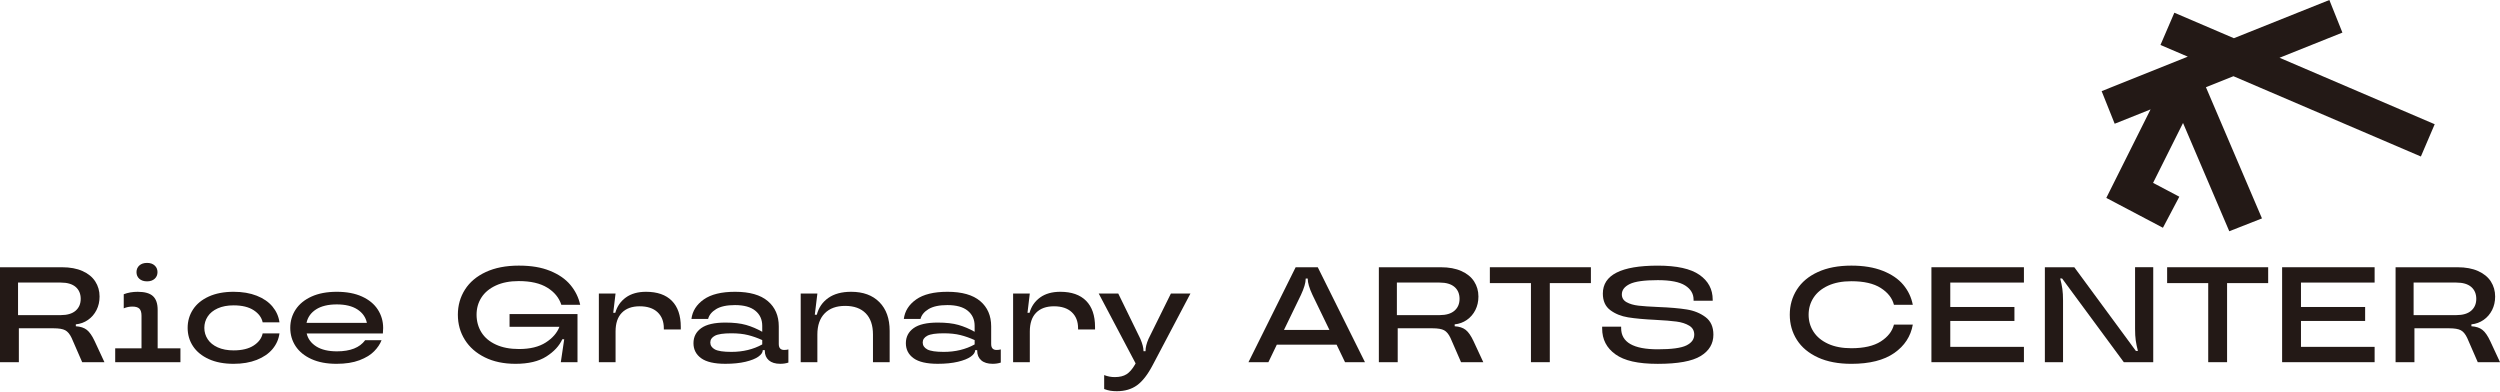
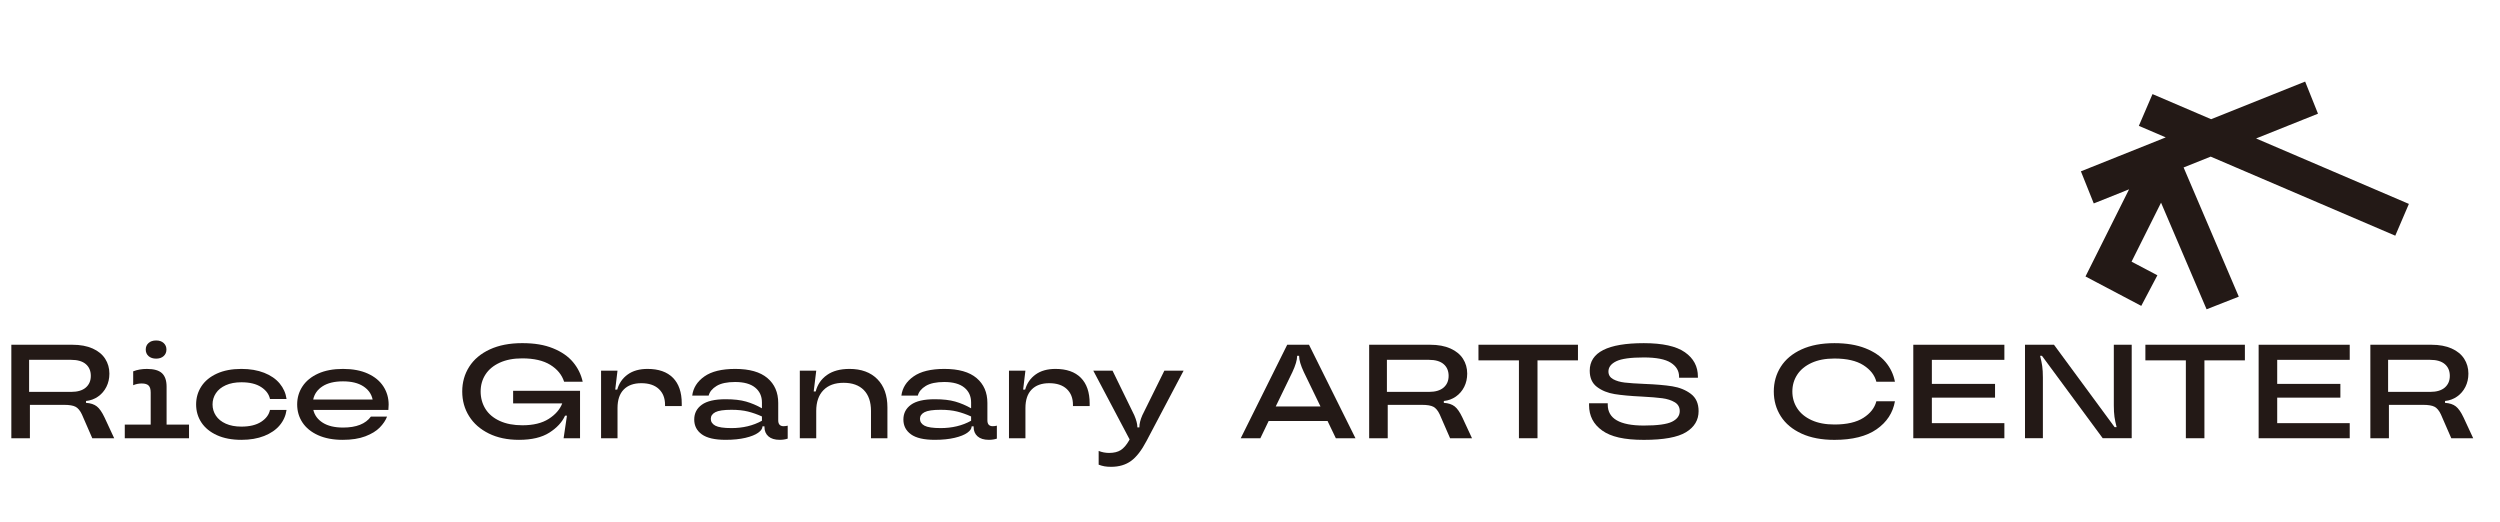
- <svg xmlns="http://www.w3.org/2000/svg" id="Layer_1" data-name="Layer 1" viewBox="0 0 1900 297.32">
+ <svg xmlns="http://www.w3.org/2000/svg" id="Layer_2" viewBox="0 0 1929.45 402.26">
  <defs>
-     <style>
-       .cls-1 {
-         fill: #231916;
-       }
-     </style>
+     <style>.cls-1{fill:none;}.cls-2{fill:#231916;}</style>
  </defs>
-   <polygon class="cls-1" points="1839.87 118.94 1850.37 94.41 1732.45 43.9 1780.23 24.77 1770.31 0 1697.76 29.04 1652.51 9.66 1641.96 34.17 1662.72 43.06 1597.25 69.27 1607.16 94.04 1634.43 83.13 1600.79 150.41 1643.83 173.1 1656.28 149.5 1636.34 138.98 1659.1 93.46 1694.25 175.75 1719.1 165.99 1676.51 66.29 1697.42 57.92 1839.87 118.94" />
-   <g>
-     <path class="cls-1" d="M79.37,275.26h-16.91l-8.04-18.45c-1.37-2.89-2.99-4.83-4.85-5.82-1.85-.99-4.81-1.49-8.86-1.49H14.33v25.77H0v-72.16h47.11c6.11,0,11.32.97,15.62,2.89,4.29,1.92,7.52,4.57,9.69,7.94,2.17,3.37,3.25,7.18,3.25,11.44,0,3.78-.77,7.2-2.32,10.26-1.55,3.06-3.69,5.55-6.44,7.47-2.75,1.92-5.84,3.06-9.28,3.4v1.45c3.5.2,6.29,1.12,8.35,2.73,2.06,1.62,4.05,4.48,5.98,8.61l7.42,15.98ZM46.18,239.49c4.95,0,8.71-1.12,11.29-3.35,2.58-2.24,3.87-5.24,3.87-9.02s-1.29-6.87-3.87-9.07c-2.58-2.2-6.34-3.3-11.29-3.3H13.71v24.74h32.47Z" />
-     <path class="cls-1" d="M119.81,264.75h17.32v10.51h-49.58v-10.51h20v-24.74c0-2.54-.53-4.34-1.6-5.41-1.07-1.06-2.83-1.6-5.31-1.6-2.34,0-4.54.45-6.6,1.34v-10.72c3.16-1.24,6.7-1.85,10.62-1.85,5.36,0,9.23,1.1,11.6,3.3,2.37,2.2,3.56,5.67,3.56,10.41v29.27ZM105.89,211.87c-1.44-1.3-2.16-2.99-2.16-5.05s.72-3.74,2.16-5.05c1.44-1.3,3.4-1.96,5.88-1.96s4.33.65,5.77,1.96c1.44,1.31,2.16,2.99,2.16,5.05s-.72,3.75-2.16,5.05c-1.44,1.3-3.37,1.96-5.77,1.96s-4.43-.65-5.88-1.96Z" />
-     <path class="cls-1" d="M158.64,272.89c-5.26-2.4-9.24-5.67-11.96-9.79-2.71-4.12-4.07-8.76-4.07-13.92s1.36-9.81,4.07-13.97c2.71-4.16,6.7-7.43,11.96-9.84,5.26-2.4,11.56-3.61,18.92-3.61,6.66,0,12.52,1,17.57,2.99,5.05,1.99,9.04,4.74,11.96,8.25s4.69,7.49,5.31,11.96h-12.78c-.76-3.64-3.02-6.7-6.8-9.18-3.78-2.47-8.86-3.71-15.26-3.71-4.67,0-8.69.75-12.06,2.27-3.37,1.51-5.91,3.57-7.63,6.18-1.72,2.61-2.58,5.5-2.58,8.66s.86,6.05,2.58,8.66c1.72,2.61,4.26,4.67,7.63,6.18,3.37,1.51,7.39,2.27,12.06,2.27,6.39,0,11.47-1.24,15.26-3.71,3.78-2.47,6.05-5.53,6.8-9.18h12.78c-.62,4.47-2.39,8.44-5.31,11.91-2.92,3.47-6.91,6.2-11.96,8.2-5.05,1.99-10.91,2.99-17.57,2.99-7.35,0-13.66-1.2-18.92-3.61Z" />
-     <path class="cls-1" d="M291,253.41h-57.93c.96,4.12,3.4,7.42,7.32,9.9,3.92,2.47,9.14,3.71,15.67,3.71,10.17,0,17.32-2.82,21.44-8.45h12.47c-1.1,2.89-2.97,5.69-5.62,8.4-2.65,2.72-6.36,4.98-11.13,6.8-4.78,1.82-10.6,2.73-17.47,2.73-7.42,0-13.78-1.2-19.07-3.61-5.29-2.4-9.29-5.67-12.01-9.79-2.71-4.12-4.07-8.76-4.07-13.92s1.37-9.81,4.12-13.97c2.75-4.16,6.77-7.43,12.06-9.84,5.29-2.4,11.68-3.61,19.17-3.61s13.88,1.2,19.17,3.61c5.29,2.41,9.29,5.7,12.01,9.9,2.71,4.19,4.07,8.87,4.07,14.02,0,1.1-.07,2.47-.21,4.12ZM240.18,235.16c-3.92,2.54-6.32,5.94-7.22,10.21h45.87c-.89-4.26-3.3-7.66-7.21-10.21-3.92-2.54-9.14-3.81-15.67-3.81s-11.85,1.27-15.77,3.81Z" />
-     <path class="cls-1" d="M387.26,248.36v-9.69h51.64v36.59h-12.68l2.58-17.42h-1.45c-2.27,5.02-6.3,9.38-12.11,13.09-5.81,3.71-13.63,5.57-23.45,5.57-8.93,0-16.7-1.63-23.3-4.9-6.6-3.26-11.67-7.71-15.2-13.35-3.54-5.64-5.31-11.99-5.31-19.07s1.8-13.45,5.41-19.12c3.61-5.67,8.9-10.12,15.87-13.35,6.97-3.23,15.31-4.84,25-4.84s17.2,1.32,23.76,3.97c6.56,2.65,11.72,6.2,15.46,10.67,3.74,4.47,6.24,9.52,7.47,15.15h-14.33c-1.72-5.36-5.27-9.71-10.67-13.04-5.4-3.33-12.63-5-21.7-5-6.74,0-12.53,1.12-17.37,3.35-4.85,2.24-8.5,5.27-10.98,9.12-2.47,3.85-3.71,8.21-3.71,13.09s1.24,9.5,3.71,13.45c2.47,3.95,6.15,7.04,11.03,9.28,4.88,2.24,10.72,3.35,17.52,3.35,8.38,0,15.15-1.65,20.31-4.95,5.15-3.3,8.62-7.28,10.41-11.95h-37.93Z" />
-     <path class="cls-1" d="M455.13,275.26v-52.16h12.68l-1.75,14.64h1.55c1.37-4.88,4.05-8.76,8.04-11.65,3.99-2.89,9.11-4.33,15.36-4.33,8.52,0,15.05,2.28,19.59,6.85,4.53,4.57,6.8,11.19,6.8,19.84v1.96h-12.89v-.93c0-5.15-1.6-9.23-4.79-12.22-3.2-2.99-7.72-4.48-13.55-4.48s-10.36,1.64-13.55,4.9c-3.2,3.26-4.79,8.02-4.79,14.28v23.3h-12.68Z" />
-     <path class="cls-1" d="M532.92,272.27c-3.92-2.82-5.88-6.63-5.88-11.44s1.96-8.62,5.88-11.44c3.92-2.82,10.03-4.23,18.35-4.23,6.32,0,11.58.6,15.77,1.8,4.19,1.2,8.28,2.94,12.26,5.2v-4.53c0-4.81-1.75-8.64-5.26-11.49-3.5-2.85-8.66-4.28-15.46-4.28-6.18,0-10.94,1.02-14.28,3.04-3.33,2.03-5.38,4.52-6.13,7.47h-12.68c.76-5.98,3.88-10.91,9.38-14.79,5.5-3.88,13.44-5.82,23.81-5.82,11,0,19.28,2.35,24.84,7.06,5.57,4.71,8.35,11.12,8.35,19.22v13.4c0,3.02,1.37,4.53,4.12,4.53,1.1,0,2.16-.13,3.19-.41v10c-1.85.62-3.92.93-6.18.93-3.78,0-6.68-.9-8.71-2.68-2.03-1.79-3.04-4.19-3.04-7.22v-.51h-1.55v.1c0,1.65-1.1,3.26-3.3,4.84-2.2,1.58-5.46,2.89-9.79,3.92-4.33,1.03-9.45,1.55-15.36,1.55-8.32,0-14.43-1.41-18.35-4.23ZM579.3,261.76v-3.3c-3.64-1.65-7.25-2.92-10.82-3.81-3.57-.89-7.8-1.34-12.68-1.34-5.98,0-10.14.62-12.47,1.85-2.34,1.24-3.5,2.96-3.5,5.15s1.17,4.02,3.5,5.26c2.33,1.24,6.49,1.86,12.47,1.86,8.86,0,16.7-1.89,23.5-5.67Z" />
-     <path class="cls-1" d="M608.53,275.26v-52.16h12.68l-1.96,16.08h1.54c1.37-5.36,4.28-9.6,8.71-12.73,4.43-3.13,10.22-4.69,17.37-4.69,9.14,0,16.3,2.63,21.49,7.89,5.19,5.26,7.78,12.52,7.78,21.8v23.81h-12.68v-21.03c0-7.01-1.84-12.38-5.51-16.13-3.68-3.74-8.88-5.62-15.62-5.62s-11.85,1.89-15.56,5.67c-3.71,3.78-5.57,9.14-5.57,16.08v21.03h-12.68Z" />
-     <path class="cls-1" d="M694.34,272.27c-3.92-2.82-5.88-6.63-5.88-11.44s1.96-8.62,5.88-11.44c3.92-2.82,10.03-4.23,18.35-4.23,6.32,0,11.58.6,15.77,1.8,4.19,1.2,8.28,2.94,12.26,5.2v-4.53c0-4.81-1.75-8.64-5.26-11.49-3.5-2.85-8.66-4.28-15.46-4.28-6.18,0-10.94,1.02-14.28,3.04-3.33,2.03-5.38,4.52-6.13,7.47h-12.68c.76-5.98,3.88-10.91,9.38-14.79,5.5-3.88,13.44-5.82,23.81-5.82,11,0,19.28,2.35,24.84,7.06,5.57,4.71,8.35,11.12,8.35,19.22v13.4c0,3.02,1.37,4.53,4.12,4.53,1.1,0,2.16-.13,3.19-.41v10c-1.85.62-3.92.93-6.18.93-3.78,0-6.68-.9-8.71-2.68-2.03-1.79-3.04-4.19-3.04-7.22v-.51h-1.55v.1c0,1.65-1.1,3.26-3.3,4.84-2.2,1.58-5.46,2.89-9.79,3.92-4.33,1.03-9.45,1.55-15.36,1.55-8.32,0-14.43-1.41-18.35-4.23ZM740.73,261.76v-3.3c-3.64-1.65-7.25-2.92-10.82-3.81-3.57-.89-7.8-1.34-12.68-1.34-5.98,0-10.14.62-12.47,1.85-2.34,1.24-3.5,2.96-3.5,5.15s1.17,4.02,3.5,5.26c2.33,1.24,6.49,1.86,12.47,1.86,8.86,0,16.7-1.89,23.5-5.67Z" />
-     <path class="cls-1" d="M769.96,275.26v-52.16h12.68l-1.75,14.64h1.55c1.37-4.88,4.05-8.76,8.04-11.65,3.99-2.89,9.11-4.33,15.36-4.33,8.52,0,15.05,2.28,19.59,6.85,4.53,4.57,6.8,11.19,6.8,19.84v1.96h-12.89v-.93c0-5.15-1.6-9.23-4.79-12.22-3.2-2.99-7.72-4.48-13.55-4.48s-10.36,1.64-13.55,4.9c-3.2,3.26-4.79,8.02-4.79,14.28v23.3h-12.68Z" />
-     <path class="cls-1" d="M889.89,223.1h14.84l-28.65,54.32c-3.78,7.22-7.75,12.34-11.91,15.36-4.16,3.02-9.29,4.53-15.41,4.53-1.85,0-3.5-.12-4.95-.36-1.45-.24-2.99-.67-4.64-1.29v-10.61c2.61,1.03,5.29,1.54,8.04,1.54,3.71,0,6.7-.72,8.96-2.16,2.27-1.44,4.4-3.88,6.39-7.32l.51-.93-28.04-53.08h14.85l16.8,34.43c1.58,3.71,2.37,6.77,2.37,9.17v.21h1.55v-.21c0-2.61.75-5.67,2.27-9.17l17.01-34.43Z" />
-     <path class="cls-1" d="M1037.37,275.26h-15.15l-6.39-13.3h-45.46l-6.39,13.3h-15.15l35.87-72.16h16.8l35.87,72.16ZM975.83,250.73h34.53l-12.88-26.6c-2.41-5.15-3.61-9.24-3.61-12.26v-.21h-1.54v.21c0,3.02-1.21,7.11-3.61,12.26l-12.89,26.6Z" />
-     <path class="cls-1" d="M1127.29,275.26h-16.9l-8.04-18.45c-1.37-2.89-2.99-4.83-4.84-5.82-1.85-.99-4.81-1.49-8.86-1.49h-26.39v25.77h-14.33v-72.16h47.11c6.12,0,11.32.97,15.62,2.89,4.29,1.92,7.53,4.57,9.69,7.94,2.16,3.37,3.25,7.18,3.25,11.44,0,3.78-.78,7.2-2.32,10.26-1.55,3.06-3.69,5.55-6.44,7.47-2.75,1.92-5.84,3.06-9.28,3.4v1.45c3.5.2,6.29,1.12,8.35,2.73,2.06,1.62,4.05,4.48,5.98,8.61l7.42,15.98ZM1094.1,239.49c4.95,0,8.71-1.12,11.29-3.35,2.58-2.24,3.87-5.24,3.87-9.02s-1.29-6.87-3.87-9.07c-2.58-2.2-6.34-3.3-11.29-3.3h-32.47v24.74h32.47Z" />
-     <path class="cls-1" d="M1177.85,275.26h-14.33v-60.1h-31.23v-12.06h76.79v12.06h-31.23v60.1Z" />
-     <path class="cls-1" d="M1227.74,269.28c-6.74-4.81-10.1-11.34-10.1-19.58v-1.45h14.43v1.14c0,10.72,9.28,16.08,27.83,16.08,10.52,0,17.76-.98,21.75-2.94,3.98-1.96,5.98-4.69,5.98-8.2,0-3.02-1.29-5.31-3.87-6.85-2.58-1.55-5.79-2.58-9.63-3.09-3.85-.51-9.14-.94-15.87-1.29-8.59-.41-15.55-1.05-20.87-1.91-5.33-.86-9.86-2.69-13.61-5.51-3.75-2.82-5.62-7.01-5.62-12.57,0-14.16,13.91-21.23,41.74-21.23,14.43,0,25,2.33,31.7,7.01,6.7,4.67,10.05,10.96,10.05,18.86v.82h-14.53v-.82c0-4.47-2.13-8.06-6.39-10.77-4.26-2.71-11.2-4.07-20.82-4.07-10.17,0-17.26.98-21.28,2.94-4.02,1.96-6.03,4.59-6.03,7.89,0,2.61,1.2,4.59,3.61,5.93,2.41,1.34,5.41,2.21,9.02,2.63,3.61.41,8.64.76,15.1,1.03,8.8.34,15.98.96,21.54,1.85,5.57.89,10.34,2.83,14.33,5.82,3.98,2.99,5.98,7.44,5.98,13.35,0,6.87-3.23,12.29-9.69,16.24-6.46,3.95-17.32,5.93-32.57,5.93s-25.42-2.4-32.16-7.22Z" />
-     <path class="cls-1" d="M1381.62,271.65c-7.04-3.23-12.37-7.68-15.98-13.35-3.61-5.67-5.41-12.04-5.41-19.12s1.8-13.45,5.41-19.12c3.61-5.67,8.93-10.12,15.98-13.35,7.04-3.23,15.52-4.84,25.41-4.84,9.21,0,17.14,1.3,23.81,3.92s11.87,6.15,15.62,10.61c3.74,4.47,6.17,9.55,7.27,15.26h-14.33c-1.3-5.09-4.64-9.35-10-12.78-5.36-3.43-12.82-5.15-22.37-5.15-6.87,0-12.75,1.12-17.63,3.35-4.88,2.24-8.57,5.28-11.08,9.12-2.51,3.85-3.77,8.18-3.77,12.99s1.26,9.14,3.77,12.99c2.51,3.85,6.2,6.89,11.08,9.12,4.88,2.24,10.75,3.35,17.63,3.35,9.55,0,17.01-1.72,22.37-5.15,5.36-3.43,8.69-7.7,10-12.78h14.33c-1.58,8.93-6.29,16.13-14.12,21.59-7.83,5.46-18.69,8.2-32.57,8.2-9.9,0-18.37-1.61-25.41-4.84Z" />
-     <path class="cls-1" d="M1538.18,203.1v11.65h-55.97v18.56h48.76v10.61h-48.76v19.69h55.97v11.65h-70.3v-72.16h70.3Z" />
-     <path class="cls-1" d="M1554.1,275.26v-72.16h22.37l46.8,63.6h1.54c-.75-2.89-1.3-5.53-1.65-7.94-.34-2.4-.51-5.36-.51-8.87v-46.8h13.81v72.16h-22.37l-46.9-63.6h-1.44c.75,2.89,1.3,5.53,1.65,7.94.34,2.4.51,5.36.51,8.86v46.8h-13.81Z" />
-     <path class="cls-1" d="M1692.58,275.26h-14.33v-60.1h-31.23v-12.06h76.79v12.06h-31.23v60.1Z" />
-     <path class="cls-1" d="M1804.71,203.1v11.65h-55.97v18.56h48.76v10.61h-48.76v19.69h55.97v11.65h-70.3v-72.16h70.3Z" />
-     <path class="cls-1" d="M1900,275.26h-16.9l-8.04-18.45c-1.37-2.89-2.99-4.83-4.84-5.82-1.85-.99-4.81-1.49-8.86-1.49h-26.39v25.77h-14.33v-72.16h47.11c6.12,0,11.32.97,15.62,2.89,4.29,1.92,7.53,4.57,9.69,7.94s3.25,7.18,3.25,11.44c0,3.78-.78,7.2-2.32,10.26-1.55,3.06-3.69,5.55-6.44,7.47-2.75,1.92-5.84,3.06-9.28,3.4v1.45c3.5.2,6.29,1.12,8.35,2.73,2.06,1.62,4.05,4.48,5.98,8.61l7.42,15.98ZM1866.81,239.49c4.95,0,8.71-1.12,11.29-3.35,2.58-2.24,3.87-5.24,3.87-9.02s-1.29-6.87-3.87-9.07c-2.58-2.2-6.34-3.3-11.29-3.3h-32.47v24.74h32.47Z" />
+   <g id="Layer_1-2">
+     <rect class="cls-1" width="1929.45" height="402.26" />
+     <polygon class="cls-2" points="1848.62 181.9 1859.13 157.37 1741.2 106.86 1788.98 87.74 1779.06 62.96 1706.51 92 1661.26 72.62 1650.72 97.13 1671.48 106.03 1606 132.23 1615.92 157.01 1643.18 146.1 1609.54 213.37 1652.58 236.07 1665.03 212.46 1645.09 201.95 1667.85 156.42 1703 238.71 1727.85 228.95 1685.26 129.25 1706.17 120.88 1848.62 181.9" />
+     <path class="cls-2" d="M88.13,338.22h-16.91l-8.04-18.45c-1.37-2.89-2.99-4.83-4.85-5.82-1.85-.99-4.81-1.49-8.86-1.49h-26.39v25.77h-14.33v-72.16h47.11c6.11,0,11.32.97,15.62,2.89,4.29,1.92,7.52,4.57,9.69,7.94,2.17,3.37,3.25,7.18,3.25,11.44,0,3.78-.77,7.2-2.32,10.26-1.55,3.06-3.69,5.55-6.44,7.47-2.75,1.92-5.84,3.06-9.28,3.4v1.45c3.5.2,6.29,1.12,8.35,2.73,2.06,1.62,4.05,4.48,5.98,8.61l7.42,15.98ZM54.93,302.45c4.95,0,8.71-1.12,11.29-3.35,2.58-2.24,3.87-5.24,3.87-9.02s-1.29-6.87-3.87-9.07c-2.58-2.2-6.34-3.3-11.29-3.3H22.46v24.74h32.47Z" />
+     <path class="cls-2" d="M128.56,327.71h17.32v10.51h-49.58v-10.51h20v-24.74c0-2.54-.53-4.34-1.6-5.41-1.07-1.06-2.83-1.6-5.31-1.6-2.34,0-4.54.45-6.6,1.34v-10.72c3.16-1.24,6.7-1.85,10.62-1.85,5.36,0,9.23,1.1,11.6,3.3,2.37,2.2,3.56,5.67,3.56,10.41v29.27ZM114.64,274.83c-1.44-1.3-2.16-2.99-2.16-5.05s.72-3.74,2.16-5.05c1.44-1.3,3.4-1.96,5.88-1.96s4.33.65,5.77,1.96c1.44,1.31,2.16,2.99,2.16,5.05s-.72,3.75-2.16,5.05c-1.44,1.3-3.37,1.96-5.77,1.96s-4.43-.65-5.88-1.96Z" />
+     <path class="cls-2" d="M167.39,335.85c-5.26-2.4-9.24-5.67-11.96-9.79-2.71-4.12-4.07-8.76-4.07-13.92s1.36-9.81,4.07-13.97c2.71-4.16,6.7-7.43,11.96-9.84,5.26-2.4,11.56-3.61,18.92-3.61,6.66,0,12.52,1,17.57,2.99,5.05,1.99,9.04,4.74,11.96,8.25s4.69,7.49,5.31,11.96h-12.78c-.76-3.64-3.02-6.7-6.8-9.18-3.78-2.47-8.86-3.71-15.26-3.71-4.67,0-8.69.75-12.06,2.27-3.37,1.51-5.91,3.57-7.63,6.18-1.72,2.61-2.58,5.5-2.58,8.66s.86,6.05,2.58,8.66c1.72,2.61,4.26,4.67,7.63,6.18,3.37,1.51,7.39,2.27,12.06,2.27,6.39,0,11.47-1.24,15.26-3.71,3.78-2.47,6.05-5.53,6.8-9.18h12.78c-.62,4.47-2.39,8.44-5.31,11.91-2.92,3.47-6.91,6.2-11.96,8.2-5.05,1.99-10.91,2.99-17.57,2.99-7.35,0-13.66-1.2-18.92-3.61Z" />
+     <path class="cls-2" d="M299.75,316.37h-57.93c.96,4.12,3.4,7.42,7.32,9.9,3.92,2.47,9.14,3.71,15.67,3.71,10.17,0,17.32-2.82,21.44-8.45h12.47c-1.1,2.89-2.97,5.69-5.62,8.4-2.65,2.72-6.36,4.98-11.13,6.8-4.78,1.82-10.6,2.73-17.47,2.73-7.42,0-13.78-1.2-19.07-3.61-5.29-2.4-9.29-5.67-12.01-9.79-2.71-4.12-4.07-8.76-4.07-13.92s1.37-9.81,4.12-13.97c2.75-4.16,6.77-7.43,12.06-9.84,5.29-2.4,11.68-3.61,19.17-3.61s13.88,1.2,19.17,3.61c5.29,2.41,9.29,5.7,12.01,9.9,2.71,4.19,4.07,8.87,4.07,14.02,0,1.1-.07,2.47-.21,4.12ZM248.94,298.13c-3.92,2.54-6.32,5.94-7.22,10.21h45.87c-.89-4.26-3.3-7.66-7.21-10.21-3.92-2.54-9.14-3.81-15.67-3.81s-11.85,1.27-15.77,3.81Z" />
+     <path class="cls-2" d="M396.02,311.32v-9.69h51.64v36.59h-12.68l2.58-17.42h-1.45c-2.27,5.02-6.3,9.38-12.11,13.09-5.81,3.71-13.63,5.57-23.45,5.57-8.93,0-16.7-1.63-23.3-4.9-6.6-3.26-11.67-7.71-15.2-13.35-3.54-5.64-5.31-11.99-5.31-19.07s1.8-13.45,5.41-19.12c3.61-5.67,8.9-10.12,15.87-13.35,6.97-3.23,15.31-4.84,25-4.84s17.2,1.32,23.76,3.97c6.56,2.65,11.72,6.2,15.46,10.67,3.74,4.47,6.24,9.52,7.47,15.15h-14.33c-1.72-5.36-5.27-9.71-10.67-13.04-5.4-3.33-12.63-5-21.7-5-6.74,0-12.53,1.12-17.37,3.35-4.85,2.24-8.5,5.27-10.98,9.12-2.47,3.85-3.71,8.21-3.71,13.09s1.24,9.5,3.71,13.45c2.47,3.95,6.15,7.04,11.03,9.28,4.88,2.24,10.72,3.35,17.52,3.35,8.38,0,15.15-1.65,20.31-4.95,5.15-3.3,8.62-7.28,10.41-11.95h-37.93Z" />
+     <path class="cls-2" d="M463.89,338.22v-52.16h12.68l-1.75,14.64h1.55c1.37-4.88,4.05-8.76,8.04-11.65,3.99-2.89,9.11-4.33,15.36-4.33,8.52,0,15.05,2.28,19.59,6.85,4.53,4.57,6.8,11.19,6.8,19.84v1.96h-12.89v-.93c0-5.15-1.6-9.23-4.79-12.22-3.2-2.99-7.72-4.48-13.55-4.48s-10.36,1.64-13.55,4.9c-3.2,3.26-4.79,8.02-4.79,14.28v23.3h-12.68Z" />
+     <path class="cls-2" d="M541.67,335.23c-3.92-2.82-5.88-6.63-5.88-11.44s1.96-8.62,5.88-11.44c3.92-2.82,10.03-4.23,18.35-4.23,6.32,0,11.58.6,15.77,1.8,4.19,1.2,8.28,2.94,12.26,5.2v-4.53c0-4.81-1.75-8.64-5.26-11.49-3.5-2.85-8.66-4.28-15.46-4.28-6.18,0-10.94,1.02-14.28,3.04-3.33,2.03-5.38,4.52-6.13,7.47h-12.68c.76-5.98,3.88-10.91,9.38-14.79,5.5-3.88,13.44-5.82,23.81-5.82,11,0,19.28,2.35,24.84,7.06,5.57,4.71,8.35,11.12,8.35,19.22v13.4c0,3.02,1.37,4.53,4.12,4.53,1.1,0,2.16-.13,3.19-.41v10c-1.85.62-3.92.93-6.18.93-3.78,0-6.68-.9-8.71-2.68-2.03-1.79-3.04-4.19-3.04-7.22v-.51h-1.55v.1c0,1.65-1.1,3.26-3.3,4.84-2.2,1.58-5.46,2.89-9.79,3.92-4.33,1.03-9.45,1.55-15.36,1.55-8.32,0-14.43-1.41-18.35-4.23ZM588.05,324.72v-3.3c-3.64-1.65-7.25-2.92-10.82-3.81-3.57-.89-7.8-1.34-12.68-1.34-5.98,0-10.14.62-12.47,1.85-2.34,1.24-3.5,2.96-3.5,5.15s1.17,4.02,3.5,5.26c2.33,1.24,6.49,1.86,12.47,1.86,8.86,0,16.7-1.89,23.5-5.67Z" />
+     <path class="cls-2" d="M617.28,338.22v-52.16h12.68l-1.96,16.08h1.54c1.37-5.36,4.28-9.6,8.71-12.73,4.43-3.13,10.22-4.69,17.37-4.69,9.14,0,16.3,2.63,21.49,7.89,5.19,5.26,7.78,12.52,7.78,21.8v23.81h-12.68v-21.03c0-7.01-1.84-12.38-5.51-16.13-3.68-3.74-8.88-5.62-15.62-5.62s-11.85,1.89-15.56,5.67c-3.71,3.78-5.57,9.14-5.57,16.08v21.03h-12.68Z" />
+     <path class="cls-2" d="M703.1,335.23c-3.92-2.82-5.88-6.63-5.88-11.44s1.96-8.62,5.88-11.44c3.92-2.82,10.03-4.23,18.35-4.23,6.32,0,11.58.6,15.77,1.8,4.19,1.2,8.28,2.94,12.26,5.2v-4.53c0-4.81-1.75-8.64-5.26-11.49-3.5-2.85-8.66-4.28-15.46-4.28-6.18,0-10.94,1.02-14.28,3.04-3.33,2.03-5.38,4.52-6.13,7.47h-12.68c.76-5.98,3.88-10.91,9.38-14.79,5.5-3.88,13.44-5.82,23.81-5.82,11,0,19.28,2.35,24.84,7.06,5.57,4.71,8.35,11.12,8.35,19.22v13.4c0,3.02,1.37,4.53,4.12,4.53,1.1,0,2.16-.13,3.19-.41v10c-1.85.62-3.92.93-6.18.93-3.78,0-6.68-.9-8.71-2.68-2.03-1.79-3.04-4.19-3.04-7.22v-.51h-1.55v.1c0,1.65-1.1,3.26-3.3,4.84-2.2,1.58-5.46,2.89-9.79,3.92-4.33,1.03-9.45,1.55-15.36,1.55-8.32,0-14.43-1.41-18.35-4.23ZM749.48,324.72v-3.3c-3.64-1.65-7.25-2.92-10.82-3.81-3.57-.89-7.8-1.34-12.68-1.34-5.98,0-10.14.62-12.47,1.85-2.34,1.24-3.5,2.96-3.5,5.15s1.17,4.02,3.5,5.26c2.33,1.24,6.49,1.86,12.47,1.86,8.86,0,16.7-1.89,23.5-5.67Z" />
+     <path class="cls-2" d="M778.71,338.22v-52.16h12.68l-1.75,14.64h1.55c1.37-4.88,4.05-8.76,8.04-11.65,3.99-2.89,9.11-4.33,15.36-4.33,8.52,0,15.05,2.28,19.59,6.85,4.53,4.57,6.8,11.19,6.8,19.84v1.96h-12.89v-.93c0-5.15-1.6-9.23-4.79-12.22-3.2-2.99-7.72-4.48-13.55-4.48s-10.36,1.64-13.55,4.9c-3.2,3.26-4.79,8.02-4.79,14.28v23.3h-12.68Z" />
+     <path class="cls-2" d="M898.64,286.07h14.84l-28.65,54.32c-3.78,7.22-7.75,12.34-11.91,15.36-4.16,3.02-9.29,4.53-15.41,4.53-1.85,0-3.5-.12-4.95-.36-1.45-.24-2.99-.67-4.64-1.29v-10.61c2.61,1.03,5.29,1.54,8.04,1.54,3.71,0,6.7-.72,8.96-2.16,2.27-1.44,4.4-3.88,6.39-7.32l.51-.93-28.04-53.08h14.85l16.8,34.43c1.58,3.71,2.37,6.77,2.37,9.17v.21h1.55v-.21c0-2.61.75-5.67,2.27-9.17l17.01-34.43Z" />
+     <path class="cls-2" d="M1046.12,338.22h-15.15l-6.39-13.3h-45.46l-6.39,13.3h-15.15l35.87-72.16h16.8l35.87,72.16ZM984.59,313.69h34.53l-12.88-26.6c-2.41-5.15-3.61-9.24-3.61-12.26v-.21h-1.54v.21c0,3.02-1.21,7.11-3.61,12.26l-12.89,26.6Z" />
+     <path class="cls-2" d="M1136.05,338.22h-16.9l-8.04-18.45c-1.37-2.89-2.99-4.83-4.84-5.82-1.85-.99-4.81-1.49-8.86-1.49h-26.39v25.77h-14.33v-72.16h47.11c6.12,0,11.32.97,15.62,2.89,4.29,1.92,7.53,4.57,9.69,7.94,2.16,3.37,3.25,7.18,3.25,11.44,0,3.78-.78,7.2-2.32,10.26-1.55,3.06-3.69,5.55-6.44,7.47-2.75,1.92-5.84,3.06-9.28,3.4v1.45c3.5.2,6.29,1.12,8.35,2.73,2.06,1.62,4.05,4.48,5.98,8.61l7.42,15.98ZM1102.86,302.45c4.95,0,8.71-1.12,11.29-3.35,2.58-2.24,3.87-5.24,3.87-9.02s-1.29-6.87-3.87-9.07c-2.58-2.2-6.34-3.3-11.29-3.3h-32.47v24.74h32.47Z" />
+     <path class="cls-2" d="M1186.61,338.22h-14.33v-60.1h-31.23v-12.06h76.79v12.06h-31.23v60.1Z" />
+     <path class="cls-2" d="M1236.5,332.24c-6.74-4.81-10.1-11.34-10.1-19.58v-1.45h14.43v1.14c0,10.72,9.28,16.08,27.83,16.08,10.52,0,17.76-.98,21.75-2.94,3.98-1.96,5.98-4.69,5.98-8.2,0-3.02-1.29-5.31-3.87-6.85-2.58-1.55-5.79-2.58-9.63-3.09-3.85-.51-9.14-.94-15.87-1.29-8.59-.41-15.55-1.05-20.87-1.91-5.33-.86-9.86-2.69-13.61-5.51-3.75-2.82-5.62-7.01-5.62-12.57,0-14.16,13.91-21.23,41.74-21.23,14.43,0,25,2.33,31.7,7.01,6.7,4.67,10.05,10.96,10.05,18.86v.82h-14.53v-.82c0-4.47-2.13-8.06-6.39-10.77-4.26-2.71-11.2-4.07-20.82-4.07-10.17,0-17.26.98-21.28,2.94-4.02,1.96-6.03,4.59-6.03,7.89,0,2.61,1.2,4.59,3.61,5.93,2.41,1.34,5.41,2.21,9.02,2.63,3.61.41,8.64.76,15.1,1.03,8.8.34,15.98.96,21.54,1.85,5.57.89,10.34,2.83,14.33,5.82,3.98,2.99,5.98,7.44,5.98,13.35,0,6.87-3.23,12.29-9.69,16.24-6.46,3.95-17.32,5.93-32.57,5.93s-25.42-2.4-32.16-7.22Z" />
+     <path class="cls-2" d="M1390.37,334.62c-7.04-3.23-12.37-7.68-15.98-13.35-3.61-5.67-5.41-12.04-5.41-19.12s1.8-13.45,5.41-19.12c3.61-5.67,8.93-10.12,15.98-13.35,7.04-3.23,15.52-4.84,25.41-4.84,9.21,0,17.14,1.3,23.81,3.92s11.87,6.15,15.62,10.61c3.74,4.47,6.17,9.55,7.27,15.26h-14.33c-1.3-5.09-4.64-9.35-10-12.78-5.36-3.43-12.82-5.15-22.37-5.15-6.87,0-12.75,1.12-17.63,3.35-4.88,2.24-8.57,5.28-11.08,9.12-2.51,3.85-3.77,8.18-3.77,12.99s1.26,9.14,3.77,12.99c2.51,3.85,6.2,6.89,11.08,9.12,4.88,2.24,10.75,3.35,17.63,3.35,9.55,0,17.01-1.72,22.37-5.15,5.36-3.43,8.69-7.7,10-12.78h14.33c-1.58,8.93-6.29,16.13-14.12,21.59-7.83,5.46-18.69,8.2-32.57,8.2-9.9,0-18.37-1.61-25.41-4.84Z" />
+     <path class="cls-2" d="M1546.94,266.07v11.65h-55.97v18.56h48.76v10.61h-48.76v19.69h55.97v11.65h-70.3v-72.16h70.3Z" />
+     <path class="cls-2" d="M1562.85,338.22v-72.16h22.37l46.8,63.6h1.54c-.75-2.89-1.3-5.53-1.65-7.94-.34-2.4-.51-5.36-.51-8.87v-46.8h13.81v72.16h-22.37l-46.9-63.6h-1.44c.75,2.89,1.3,5.53,1.65,7.94.34,2.4.51,5.36.51,8.86v46.8h-13.81Z" />
+     <path class="cls-2" d="M1701.33,338.22h-14.33v-60.1h-31.23v-12.06h76.79v12.06h-31.23v60.1Z" />
+     <path class="cls-2" d="M1813.47,266.07v11.65h-55.97v18.56h48.76v10.61h-48.76v19.69h55.97v11.65h-70.3v-72.16h70.3Z" />
+     <path class="cls-2" d="M1908.75,338.22h-16.9l-8.04-18.45c-1.37-2.89-2.99-4.83-4.84-5.82-1.85-.99-4.81-1.49-8.86-1.49h-26.39v25.77h-14.33v-72.16h47.11c6.12,0,11.32.97,15.62,2.89,4.29,1.92,7.53,4.57,9.69,7.94s3.25,7.18,3.25,11.44c0,3.78-.78,7.2-2.32,10.26-1.55,3.06-3.69,5.55-6.44,7.47-2.75,1.92-5.84,3.06-9.28,3.4v1.45c3.5.2,6.29,1.12,8.35,2.73,2.06,1.62,4.05,4.48,5.98,8.61l7.42,15.98ZM1875.56,302.45c4.95,0,8.71-1.12,11.29-3.35,2.58-2.24,3.87-5.24,3.87-9.02s-1.29-6.87-3.87-9.07c-2.58-2.2-6.34-3.3-11.29-3.3h-32.47v24.74h32.47Z" />
  </g>
</svg>
